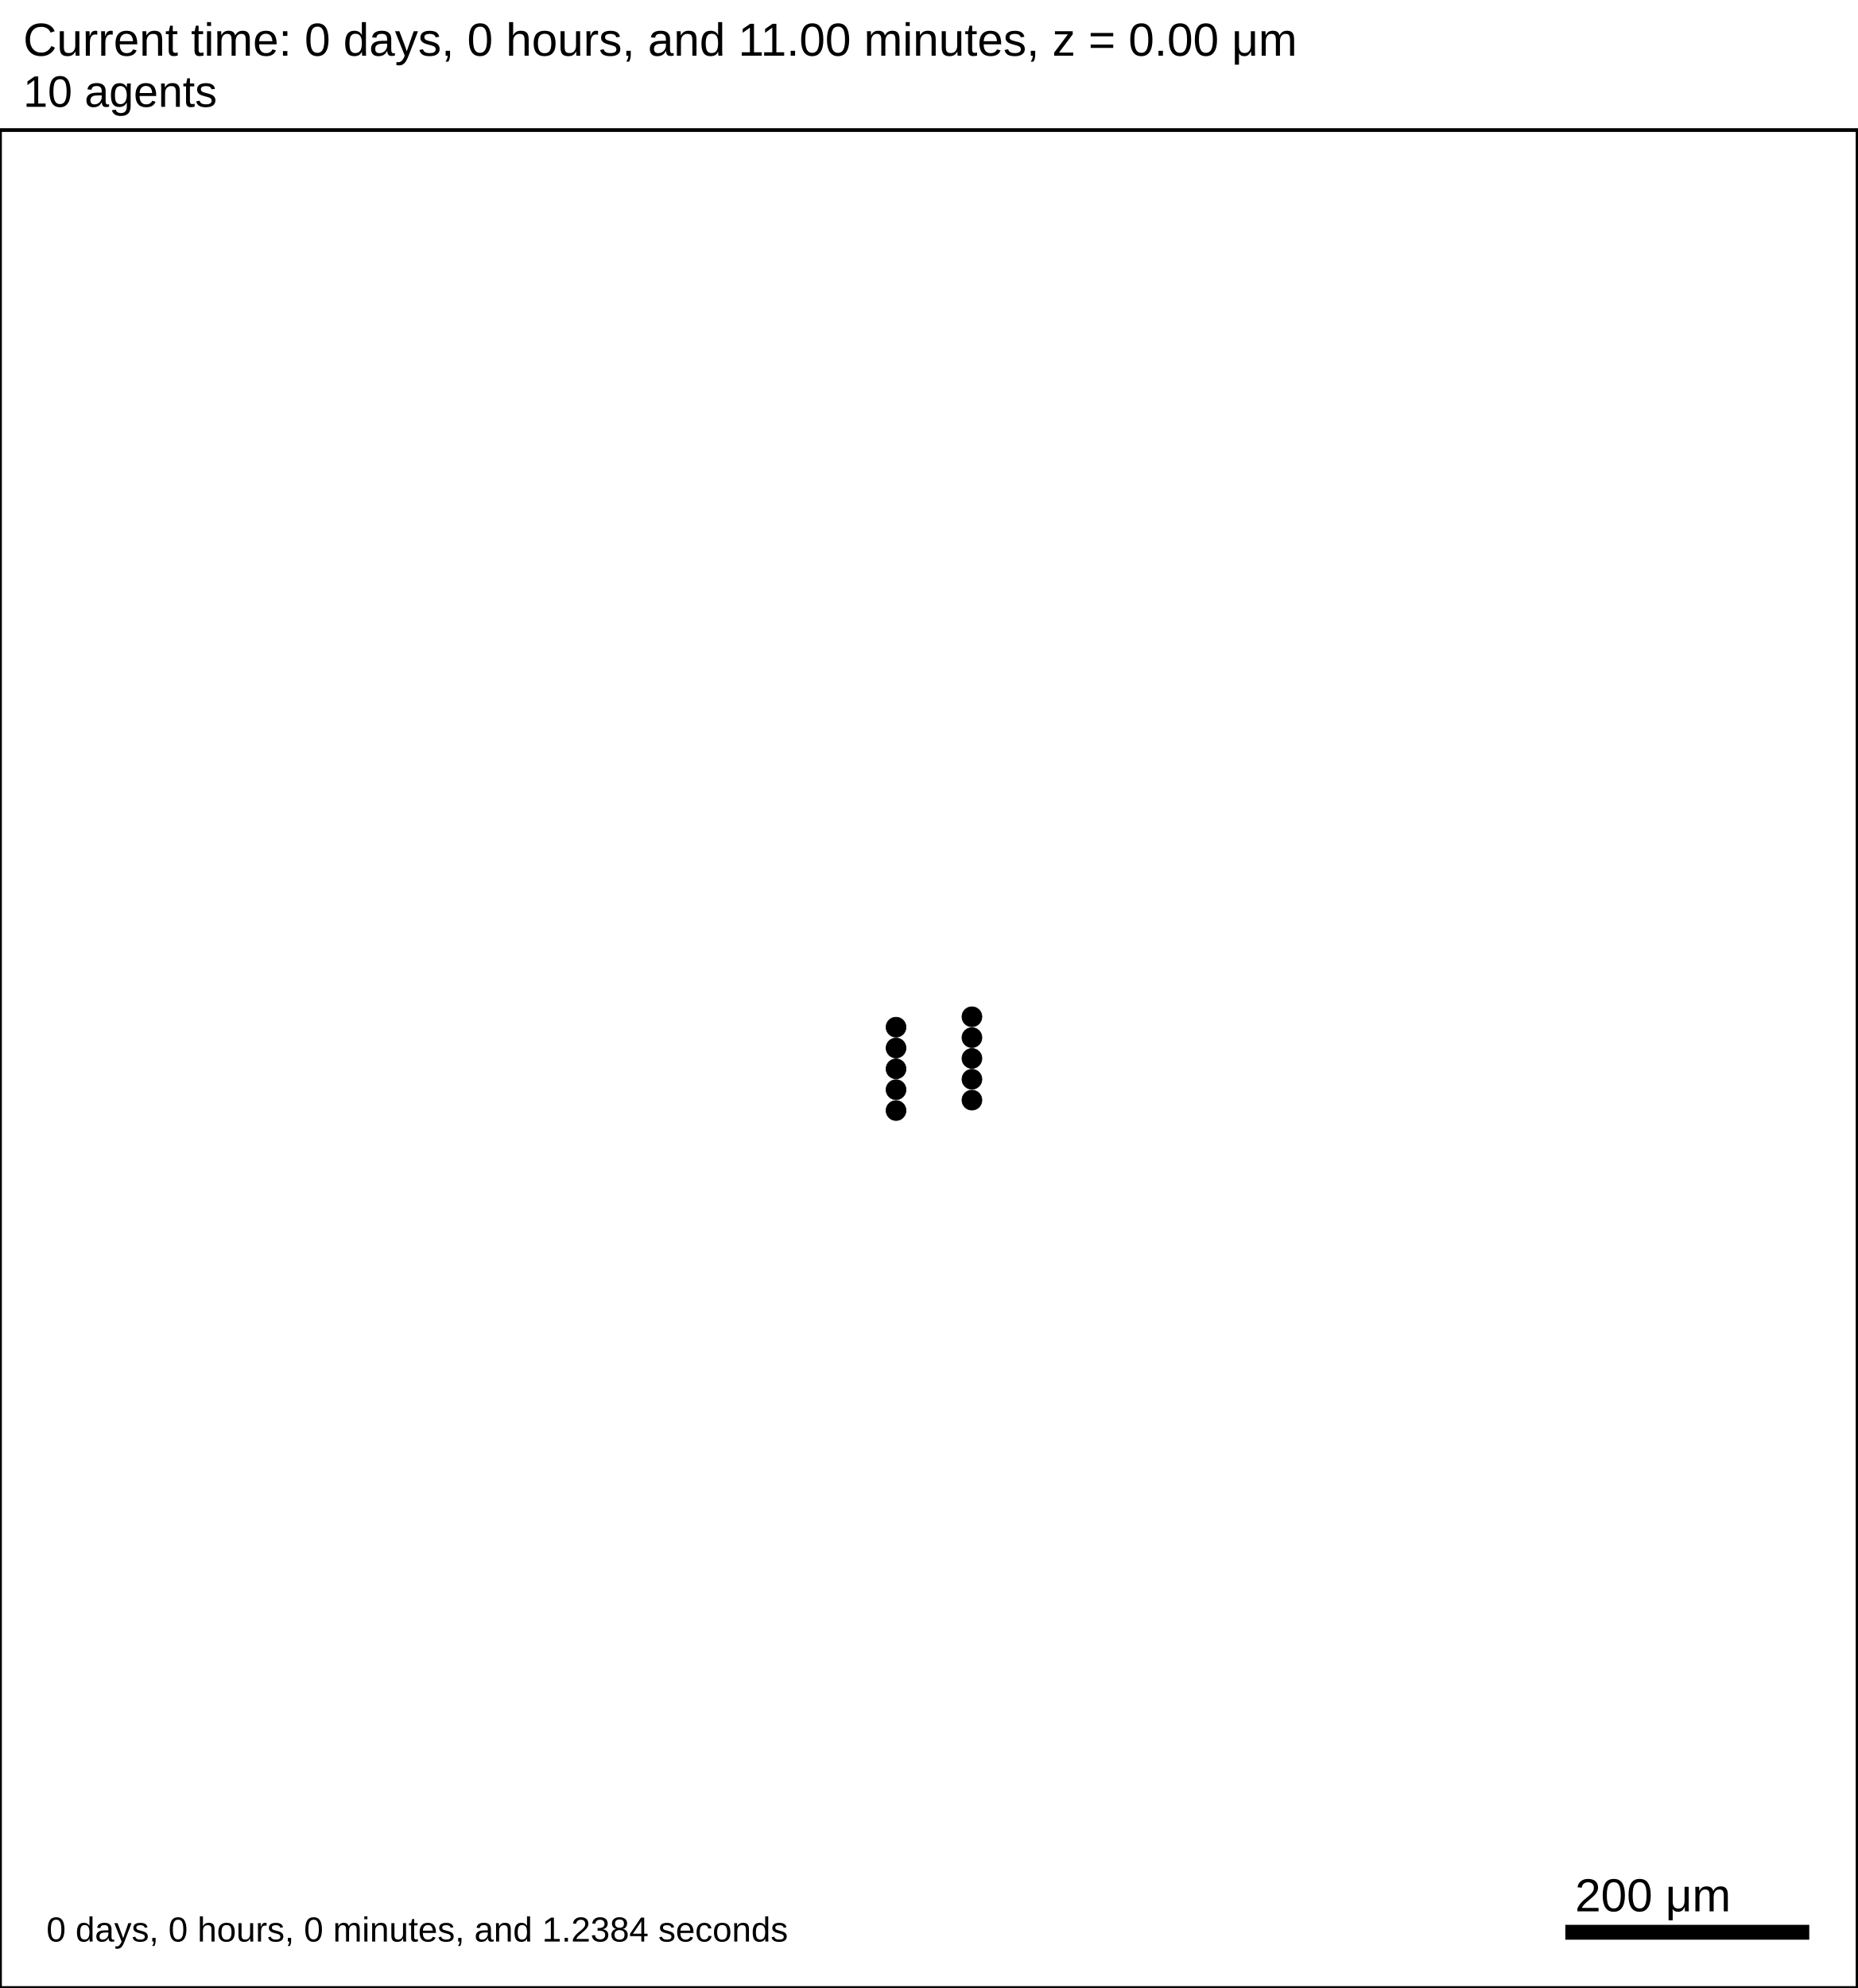
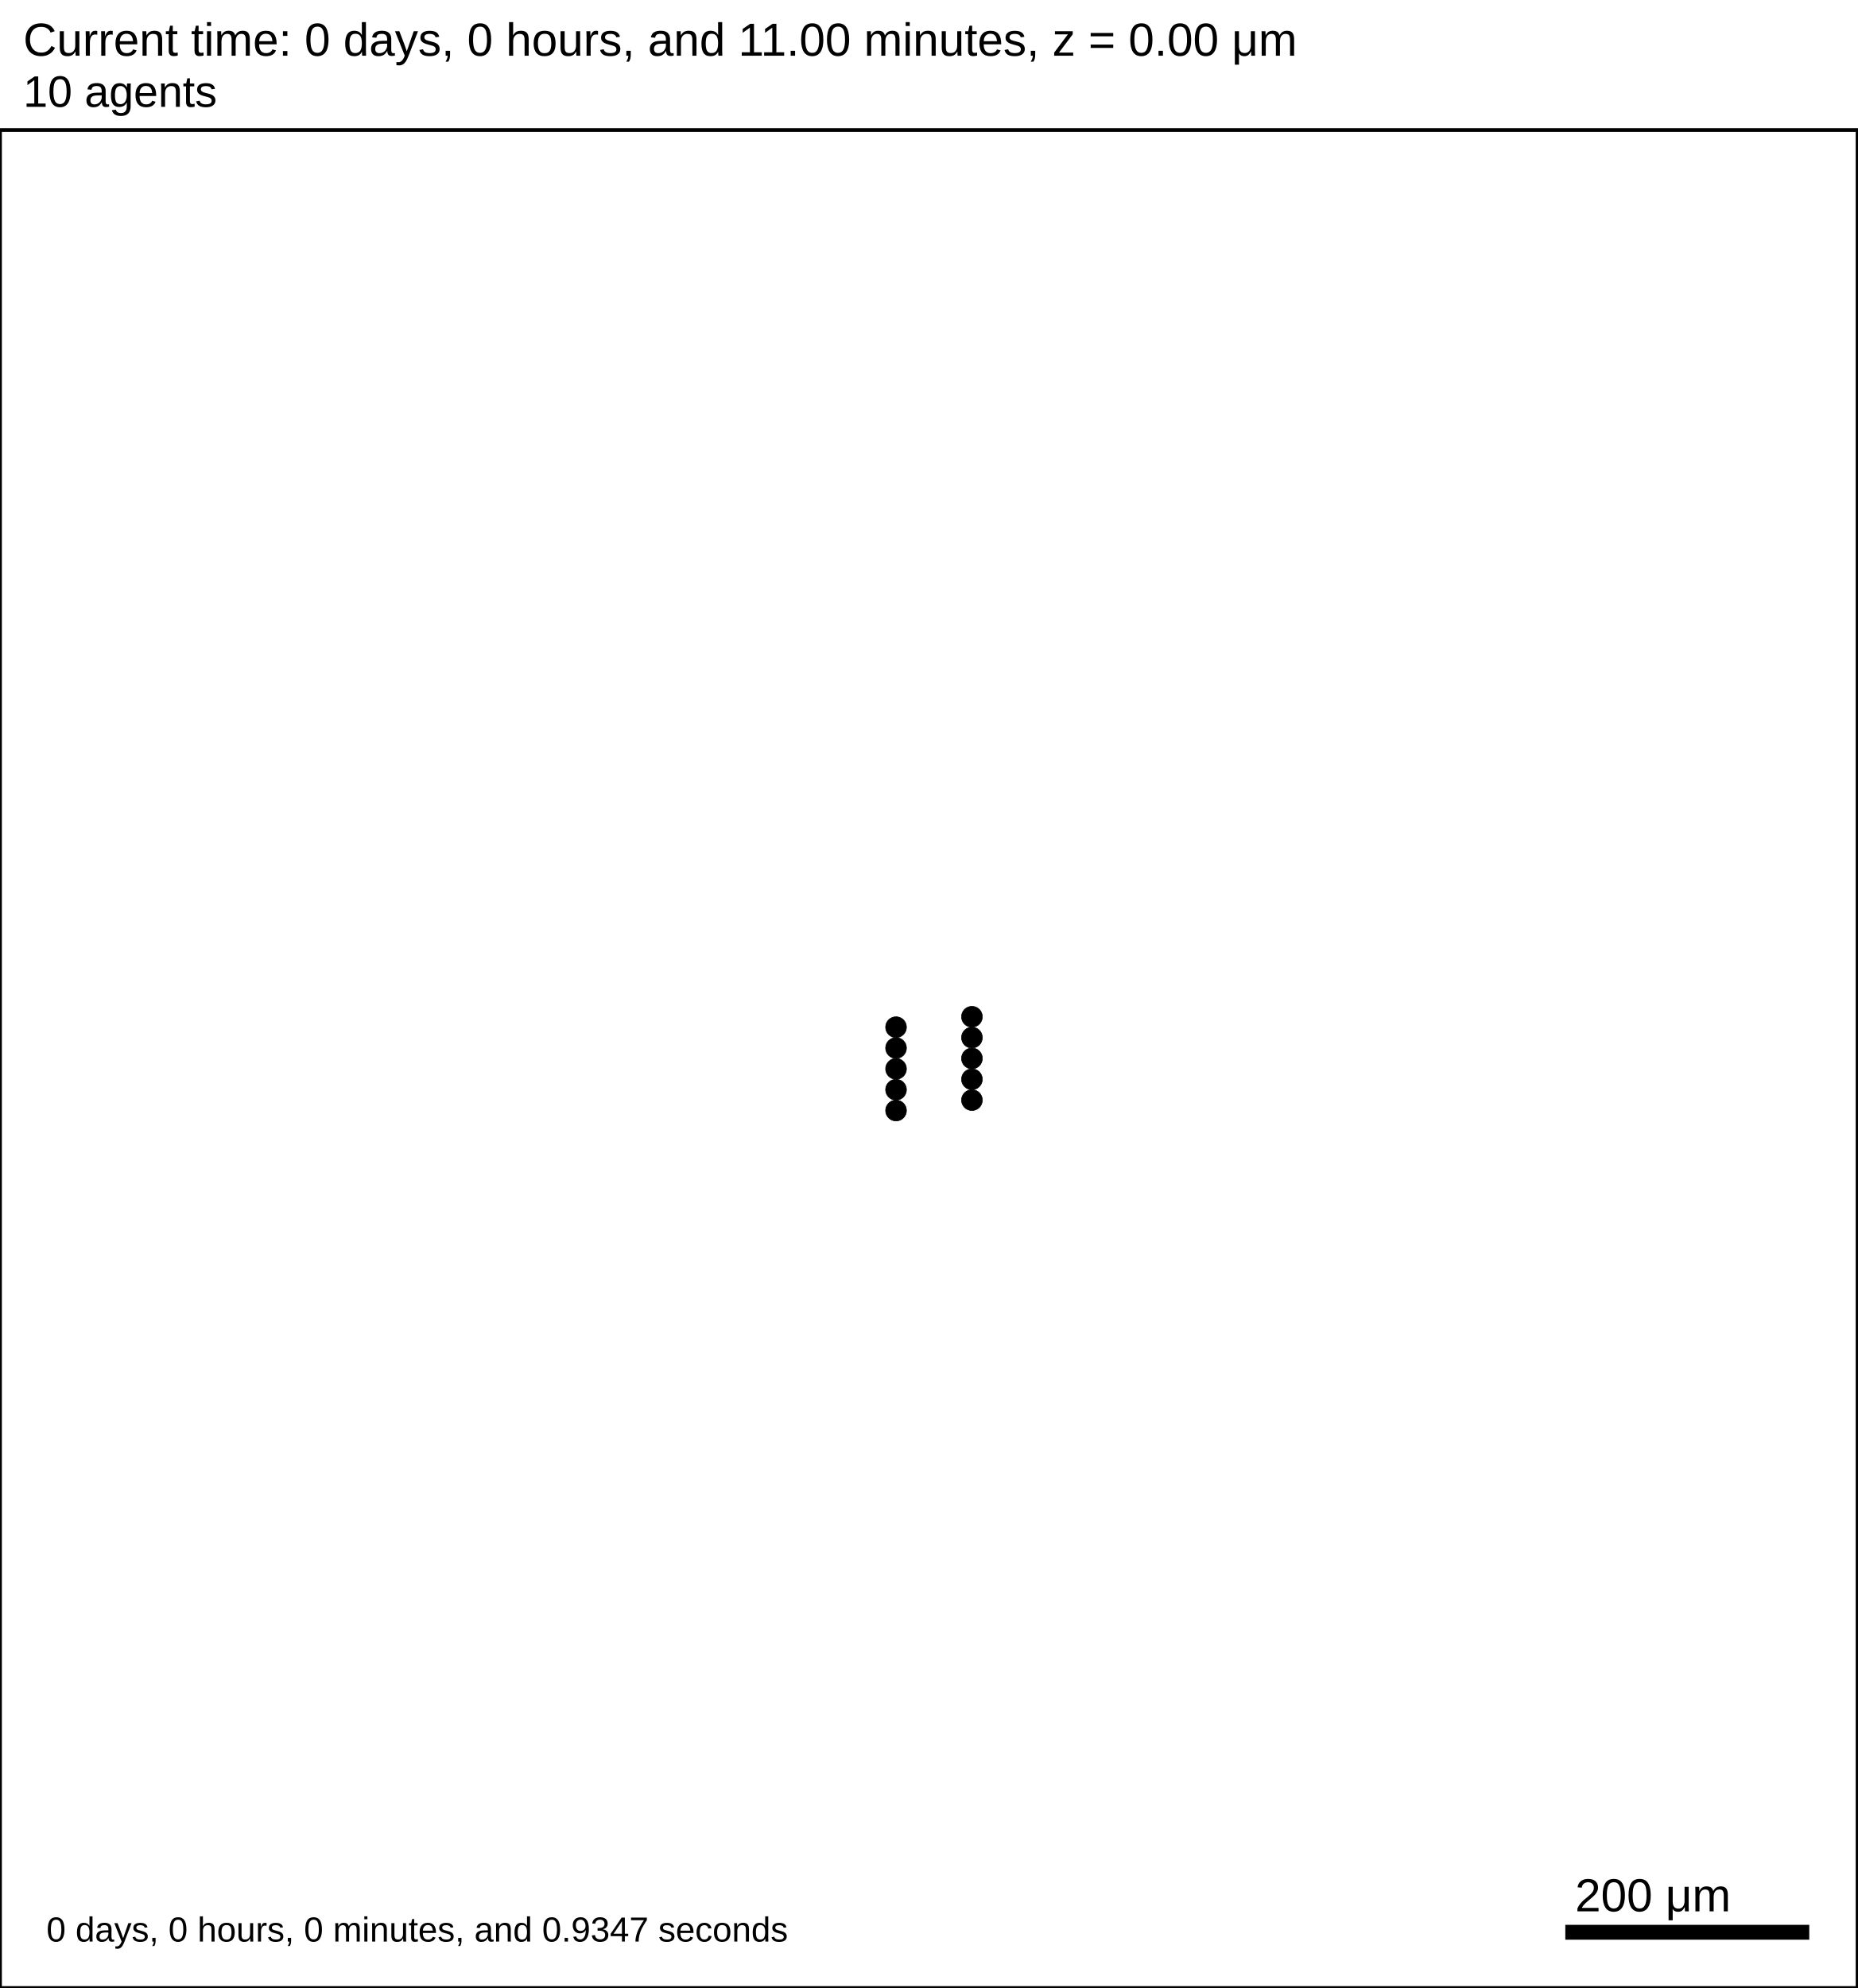
<svg xmlns="http://www.w3.org/2000/svg" version="1.1" width="1500" height="1605" id="svg2">
  <rect x="0" y="0" width="1500" height="1605" stroke-width="3" stroke="white" fill="white" />
  <text x="18.75" y="45" font-family="Arial" font-size="37.5" fill="black">
   Current time: 0 days, 0 hours, and 11.00 minutes, z = 0.00 μm
  </text>
  <text x="18.75" y="86.25" font-family="Arial" font-size="35.625" fill="black">
   10 agents
  </text>
  <g id="tissue" transform="translate(0,1605) scale(1,-1)">
    <g id="ECM">
  </g>
    <g id="cells">
      <g id="cell0">
-         <circle cx="723.558" cy="708.413" r="8.084" stroke-width="0.5" stroke="rgb(0,0,0)" fill="rgb(0,0,0)" />
-         <circle cx="723.558" cy="708.413" r="5.126" stroke-width="0.5" stroke="rgb(0,0,0)" fill="rgb(0,0,0)" />
+         <circle cx="723.558" cy="708.413" r="8.413" stroke-width="0.5" stroke="rgb(0,0,0)" fill="rgb(0,0,0)" />
+         <circle cx="723.558" cy="708.413" r="5.052" stroke-width="0.5" stroke="rgb(0,0,0)" fill="rgb(0,0,0)" />
      </g>
      <g id="cell1">
-         <circle cx="723.558" cy="725.238" r="8.084" stroke-width="0.5" stroke="rgb(0,0,0)" fill="rgb(0,0,0)" />
-         <circle cx="723.558" cy="725.238" r="5.126" stroke-width="0.5" stroke="rgb(0,0,0)" fill="rgb(0,0,0)" />
+         <circle cx="723.558" cy="725.238" r="8.413" stroke-width="0.5" stroke="rgb(0,0,0)" fill="rgb(0,0,0)" />
+         <circle cx="723.558" cy="725.238" r="5.052" stroke-width="0.5" stroke="rgb(0,0,0)" fill="rgb(0,0,0)" />
      </g>
      <g id="cell2">
-         <circle cx="723.558" cy="742.064" r="8.084" stroke-width="0.5" stroke="rgb(0,0,0)" fill="rgb(0,0,0)" />
-         <circle cx="723.558" cy="742.064" r="5.126" stroke-width="0.5" stroke="rgb(0,0,0)" fill="rgb(0,0,0)" />
+         <circle cx="723.558" cy="742.064" r="8.413" stroke-width="0.5" stroke="rgb(0,0,0)" fill="rgb(0,0,0)" />
+         <circle cx="723.558" cy="742.064" r="5.052" stroke-width="0.5" stroke="rgb(0,0,0)" fill="rgb(0,0,0)" />
      </g>
      <g id="cell3">
-         <circle cx="723.558" cy="758.889" r="8.084" stroke-width="0.5" stroke="rgb(0,0,0)" fill="rgb(0,0,0)" />
-         <circle cx="723.558" cy="758.889" r="5.126" stroke-width="0.5" stroke="rgb(0,0,0)" fill="rgb(0,0,0)" />
+         <circle cx="723.558" cy="758.889" r="8.413" stroke-width="0.5" stroke="rgb(0,0,0)" fill="rgb(0,0,0)" />
+         <circle cx="723.558" cy="758.889" r="5.052" stroke-width="0.5" stroke="rgb(0,0,0)" fill="rgb(0,0,0)" />
      </g>
      <g id="cell4">
-         <circle cx="723.558" cy="775.714" r="8.084" stroke-width="0.5" stroke="rgb(0,0,0)" fill="rgb(0,0,0)" />
-         <circle cx="723.558" cy="775.714" r="5.126" stroke-width="0.5" stroke="rgb(0,0,0)" fill="rgb(0,0,0)" />
+         <circle cx="723.558" cy="775.714" r="8.413" stroke-width="0.5" stroke="rgb(0,0,0)" fill="rgb(0,0,0)" />
+         <circle cx="723.558" cy="775.714" r="5.052" stroke-width="0.5" stroke="rgb(0,0,0)" fill="rgb(0,0,0)" />
      </g>
      <g id="cell5">
-         <circle cx="784.85" cy="716.825" r="8.084" stroke-width="0.5" stroke="rgb(0,0,0)" fill="rgb(0,0,0)" />
-         <circle cx="784.85" cy="716.825" r="5.126" stroke-width="0.5" stroke="rgb(0,0,0)" fill="rgb(0,0,0)" />
+         <circle cx="784.85" cy="716.825" r="8.413" stroke-width="0.5" stroke="rgb(0,0,0)" fill="rgb(0,0,0)" />
+         <circle cx="784.85" cy="716.825" r="5.052" stroke-width="0.5" stroke="rgb(0,0,0)" fill="rgb(0,0,0)" />
      </g>
      <g id="cell6">
-         <circle cx="784.85" cy="733.651" r="8.084" stroke-width="0.5" stroke="rgb(0,0,0)" fill="rgb(0,0,0)" />
-         <circle cx="784.85" cy="733.651" r="5.126" stroke-width="0.5" stroke="rgb(0,0,0)" fill="rgb(0,0,0)" />
+         <circle cx="784.85" cy="733.651" r="8.413" stroke-width="0.5" stroke="rgb(0,0,0)" fill="rgb(0,0,0)" />
+         <circle cx="784.85" cy="733.651" r="5.052" stroke-width="0.5" stroke="rgb(0,0,0)" fill="rgb(0,0,0)" />
      </g>
      <g id="cell7">
-         <circle cx="784.85" cy="750.476" r="8.084" stroke-width="0.5" stroke="rgb(0,0,0)" fill="rgb(0,0,0)" />
-         <circle cx="784.85" cy="750.476" r="5.126" stroke-width="0.5" stroke="rgb(0,0,0)" fill="rgb(0,0,0)" />
+         <circle cx="784.85" cy="750.476" r="8.413" stroke-width="0.5" stroke="rgb(0,0,0)" fill="rgb(0,0,0)" />
+         <circle cx="784.85" cy="750.476" r="5.052" stroke-width="0.5" stroke="rgb(0,0,0)" fill="rgb(0,0,0)" />
      </g>
      <g id="cell8">
-         <circle cx="784.85" cy="767.302" r="8.084" stroke-width="0.5" stroke="rgb(0,0,0)" fill="rgb(0,0,0)" />
-         <circle cx="784.85" cy="767.302" r="5.126" stroke-width="0.5" stroke="rgb(0,0,0)" fill="rgb(0,0,0)" />
+         <circle cx="784.85" cy="767.302" r="8.413" stroke-width="0.5" stroke="rgb(0,0,0)" fill="rgb(0,0,0)" />
+         <circle cx="784.85" cy="767.302" r="5.052" stroke-width="0.5" stroke="rgb(0,0,0)" fill="rgb(0,0,0)" />
      </g>
      <g id="cell9">
-         <circle cx="784.85" cy="784.127" r="8.084" stroke-width="0.5" stroke="rgb(0,0,0)" fill="rgb(0,0,0)" />
-         <circle cx="784.85" cy="784.127" r="5.126" stroke-width="0.5" stroke="rgb(0,0,0)" fill="rgb(0,0,0)" />
+         <circle cx="784.85" cy="784.127" r="8.413" stroke-width="0.5" stroke="rgb(0,0,0)" fill="rgb(0,0,0)" />
+         <circle cx="784.85" cy="784.127" r="5.052" stroke-width="0.5" stroke="rgb(0,0,0)" fill="rgb(0,0,0)" />
      </g>
    </g>
  </g>
  <rect x="1262.5" y="1552.5" width="200" height="15" stroke-width="3" stroke="rgb(255,255,255)" fill="rgb(0,0,0)" />
  <text x="1271.88" y="1543.12" font-family="Arial" font-size="37.5" fill="black">
   200 μm
  </text>
  <text x="37.5" y="1567.5" font-family="Arial" font-size="28.125" fill="black">
-    0 days, 0 hours, 0 minutes, and 1.2384 seconds
+    0 days, 0 hours, 0 minutes, and 0.9347 seconds
  </text>
  <rect x="0" y="105" width="1500" height="1500" stroke-width="3" stroke="rgb(0,0,0)" fill="none" />
</svg>
